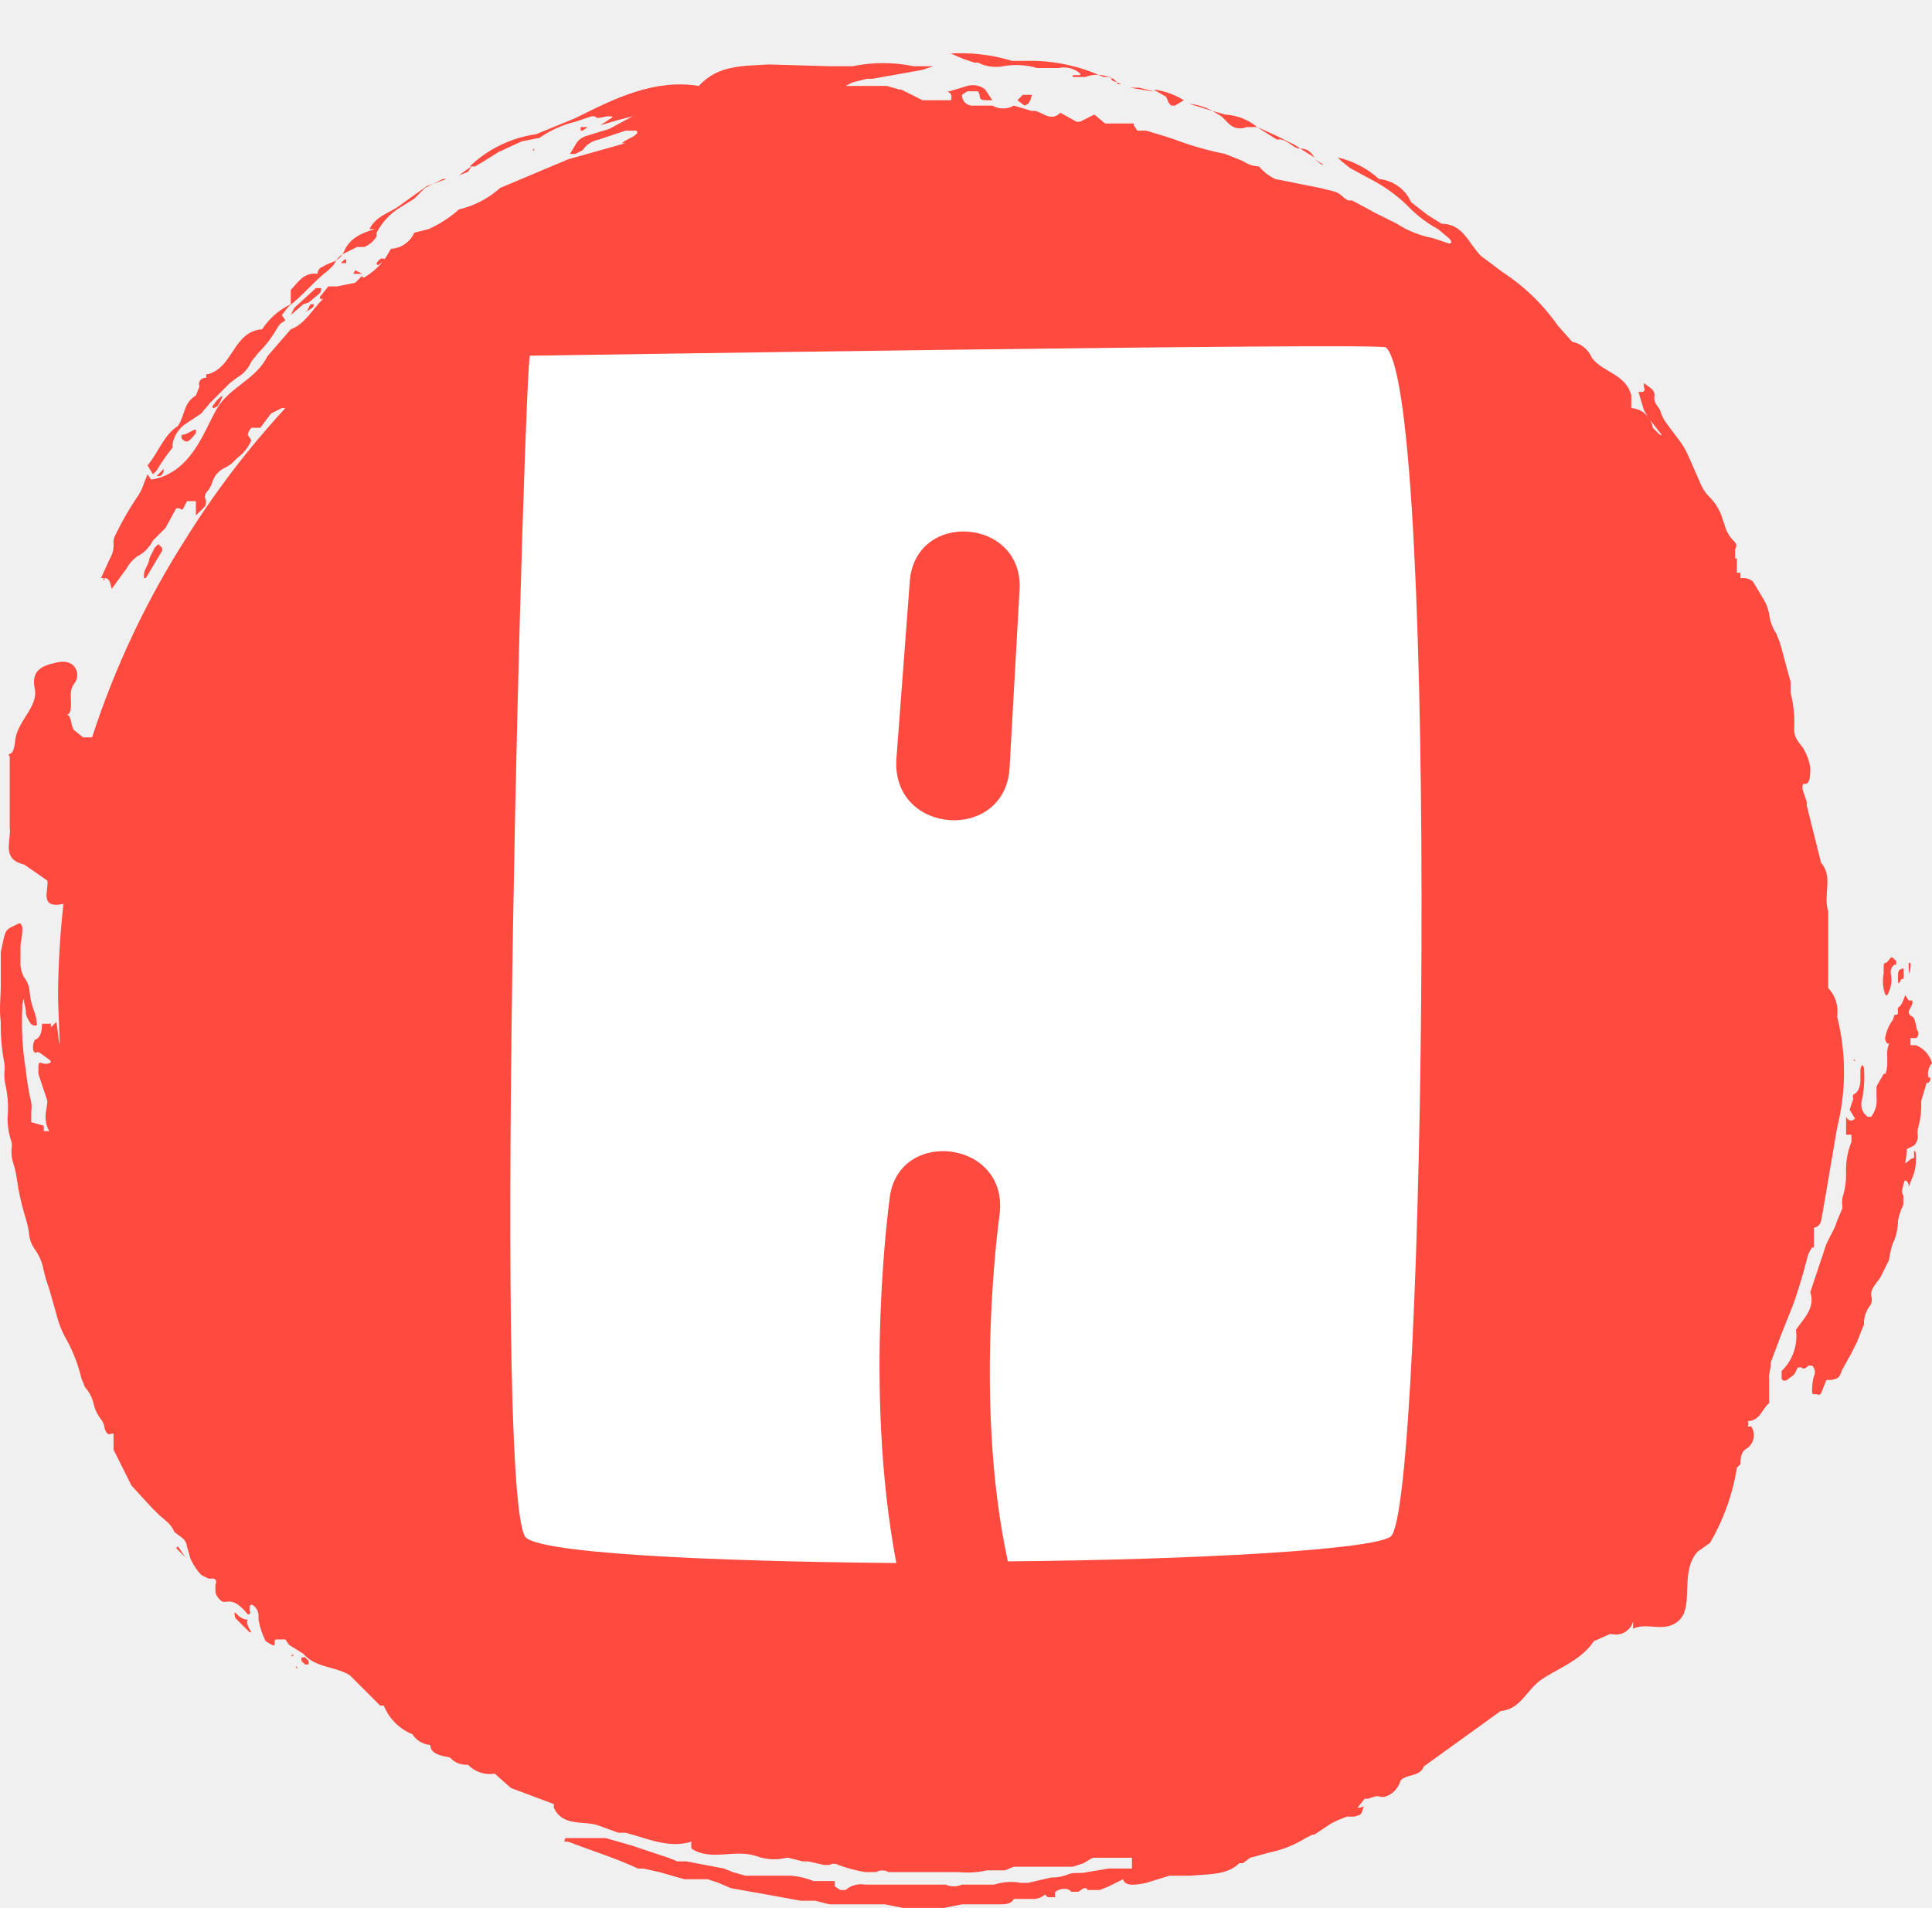
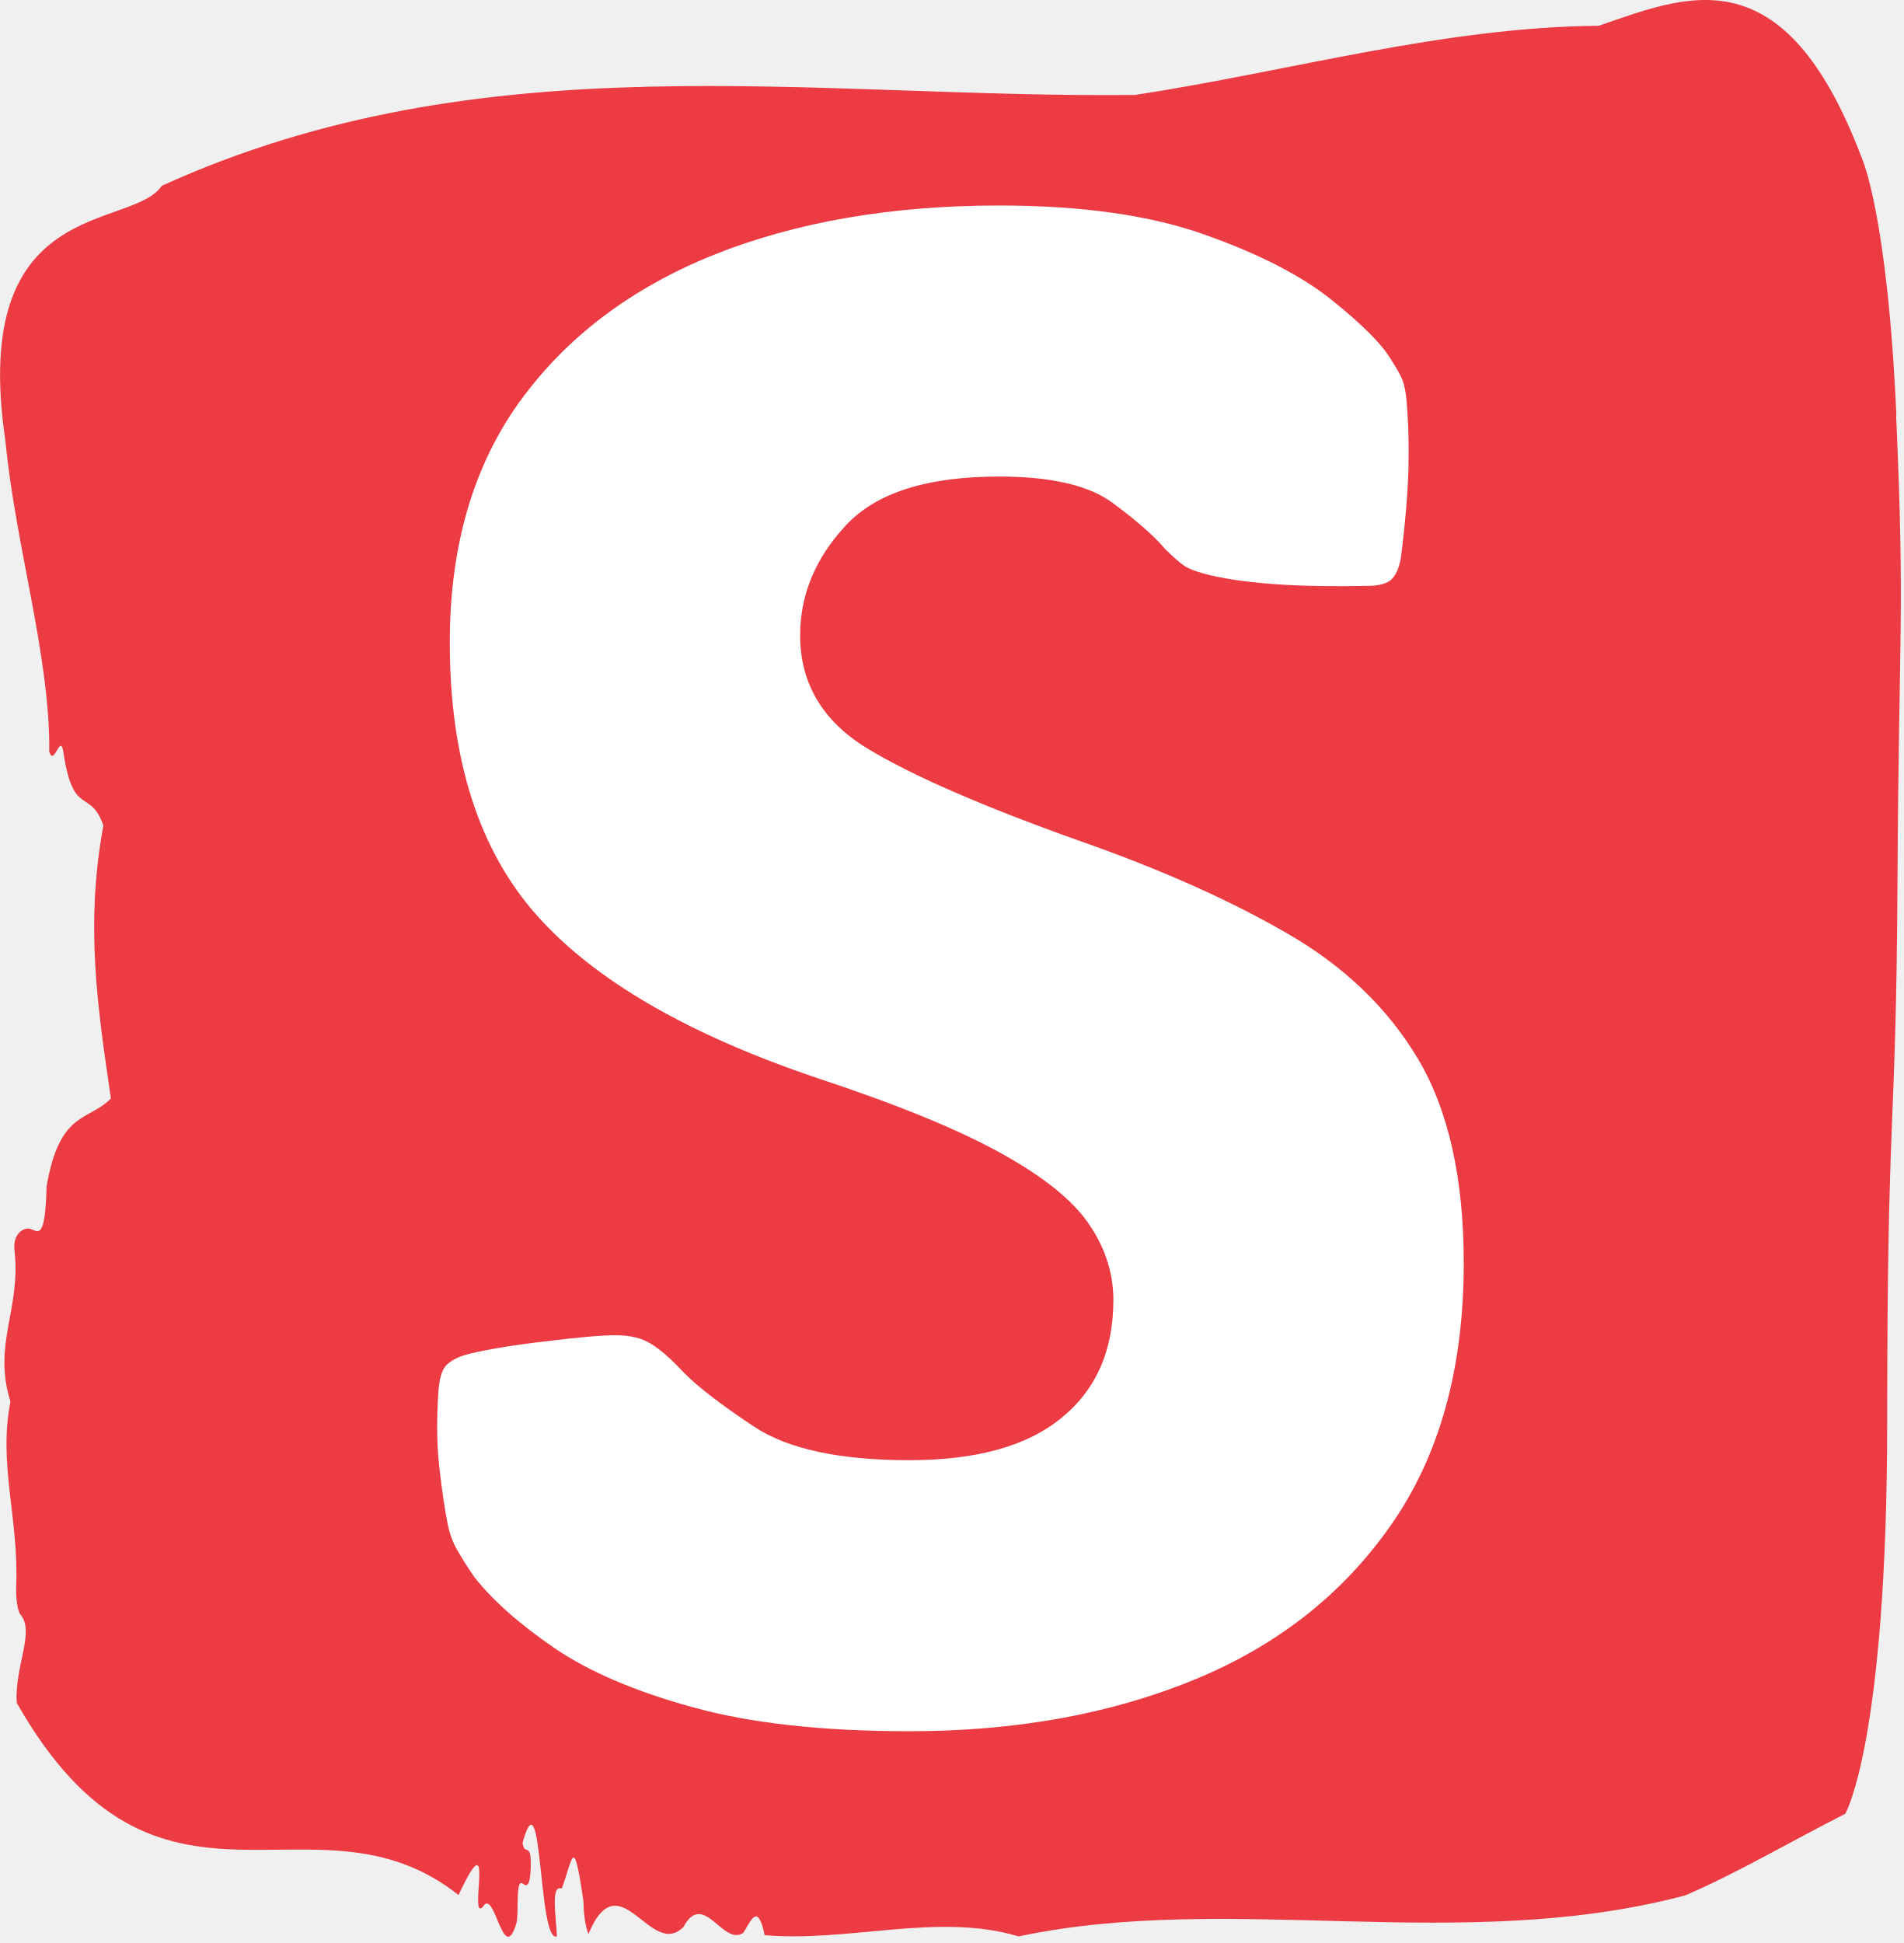
- <svg xmlns="http://www.w3.org/2000/svg" width="308.761" height="304.916" viewBox="0 0 106.008 104.687" class="css-1j8o68f" version="1.1" id="svg23">
-   <defs id="SvgjsDefs2684" />
-   <g id="SvgjsG2685" featurekey="rootContainer" transform="matrix(0.9820593,0,0,0.9820593,-0.05456052,0)" fill="#ff4a3f">
-     <g id="g17">
-       <path d="M19.8 15.3h.5l-.4-.2zm.5.1zm.8-.7c0 .1 0 .1.1.1l.4-.3c-.2-.1-.3-.1-.5.2zm.4-.2zm-4.1 2.3zm-.2.6l.3-.2c.1-.1.1-.2.1-.2h-.2l-.2.4c-.1-.1-.1 0 0 0zm2.2-2.9h-.1l-.2.2h.3zm-2.1 2.4l.6-.5c.1-.1.1-.2.1-.3h-.3l-1.2 1.1-.2.4.7-.6zm-1.1.8z" id="path3" />
-       <path d="M9.7 25v-.2a1.7 1.7 0 0 1 .7-1.1l.9-.6.5-.6.7-.7.4-.4.4-.3a1.9 1.9 0 0 0 .8-.9l.4-.5a5.9 5.9 0 0 0 1-1.3l.2-.3.3-.2-.2-.3.4-.5c.8-.6 1.4-1.4 2.2-2l.3-.3a1.4 1.4 0 0 1 .5-.6l.8-.4h.4a1.4 1.4 0 0 0 .7-.6V13a3.5 3.5 0 0 1 1.3-1.4l.8-.5.2-.2.4-.4 1-.5h.2l-1.1.4-1.4 1c-.6.5-1.4.6-1.8 1.4h.3c-.7.2-1.4.5-1.7 1.2s-.8.6-1.2.9a.4.4 0 0 0-.3.4c-.8-.1-1.1.5-1.5.9v.8a3.9 3.9 0 0 0-1.6 1.4c-1.6.1-1.6 2.1-3 2.5h-.1a.2.2 0 0 0 0 .2c-.3 0-.5.2-.4.5l-.2.5c-.7.4-.6 1.1-1 1.7-.8.5-1.1 1.5-1.7 2.2l.3.5.2-.2a11.6 11.6 0 0 1 .9-1.3zM53.9 3.3l.6.2h.2a2.2 2.2 0 0 0 1.4.2 4.1 4.1 0 0 1 1.9.1h1.2a1.4 1.4 0 0 1 1.2.3.1.1 0 0 1 0 .1H60a.1.1 0 0 0 0 .1h.7a1.8 1.8 0 0 1 1.3 0c.2 0 .1.1.2.2l.5.2h-.2c-.2-.4-.5-.4-.8-.4a9.7 9.7 0 0 0-4.3-.9h-.8A9.8 9.8 0 0 0 53 3h.2zm7.3 3.1zM50.3 4.7zm10.9 1.7h.2-.2zM19 14.7zm32.1-10zm17.6 2.2a.9.9 0 0 0 1 .2h.6a3.1 3.1 0 0 0-1.8-.7l-.7-.2.5.3zm-3.4-1.3c0 .1.1.2.2.3h.2l.5-.3a4.2 4.2 0 0 0-1.7-.6l.7.4zm7.4 2.7l.8.5c-.2-.3-.4-.5-.8-.5z" id="path5" />
-       <path d="M99 76.1l.6-1.6.6-1.5c.2-.5.6-1.8.8-2.6a1.7 1.7 0 0 1 .3-.7h.1v-1.1c.5-.1.4-.6.5-.9l.8-4.7a12.7 12.7 0 0 0 0-6.2 1.9 1.9 0 0 0-.5-1.6v-4.3c-.3-.9.3-1.9-.4-2.7L101 45a.4.4 0 0 0 0-.2l-.2-.6a.5.5 0 0 1 0-.4h.1c.3 0 .3-.5.3-.9a3 3 0 0 0-.4-1.1l-.3-.4a1.1 1.1 0 0 1-.2-.7 6.7 6.7 0 0 0-.2-2v-.6c-.2-.7-.4-1.5-.6-2.2l-.2-.5a2.5 2.5 0 0 1-.4-1.1 2.5 2.5 0 0 0-.3-.8l-.6-1a.8.8 0 0 0-.6-.2h-.1V32h-.2v-.8H97V31a.4.4 0 0 0 0-.1v-.2c.1-.2.1-.3-.1-.5a1.8 1.8 0 0 1-.4-.6l-.2-.6a2.9 2.9 0 0 0-.7-1.2 2.2 2.2 0 0 1-.5-.7l-.7-1.6a4.3 4.3 0 0 0-.6-1l-.6-.8a2.4 2.4 0 0 1-.4-.8l-.2-.3a.6.6 0 0 1-.1-.5.5.5 0 0 0-.2-.4l-.4-.3v.2c.1.2 0 .3-.1.3h-.2l.3 1 .3.5.7.9h-.1l-.2-.2-.2-.2a1.3 1.3 0 0 0-1.2-1.1v-.7c-.3-1.2-1.6-1.3-2.2-2.1a1.5 1.5 0 0 0-1.1-.9l-.8-.9a11.3 11.3 0 0 0-3.1-3l-.8-.6-.4-.3c-.7-.7-1-1.8-2.2-1.8l-.8-.5-.9-.7a2.2 2.2 0 0 0-1.8-1.3 5.1 5.1 0 0 0-2.3-1.2l.2.2.5.4 1.3.7a8.5 8.5 0 0 1 2.1 1.6 6.8 6.8 0 0 0 1.5 1.1l.6.5c.1.1.2.2.1.3H81l-.9-.3a5.6 5.6 0 0 1-2-.8l-1.2-.6-1.3-.7h-.2c-.3-.1-.4-.4-.8-.5l-.8-.2-2.5-.5a2.6 2.6 0 0 1-.9-.7 1.7 1.7 0 0 1-.9-.3l-1-.4a18.1 18.1 0 0 1-2.8-.8l-.6-.2-1-.3h-.5l-.2-.3v-.1h-1.6l-.6-.5-.4.2-.4.2h-.2l-.9-.5c-.6.6-1.1-.2-1.6-.1l-1-.3a1.2 1.2 0 0 1-1.2 0h-1.2a.6.6 0 0 1-.5-.6l.3-.2h.6a.7.7 0 0 1 .1.3c0 .2.2.2.5.2h.2l-.4-.6a1.1 1.1 0 0 0-1-.2l-1 .3H53c.3.2.2.3.2.5h-1.6l-.4-.2-.8-.4h-.1l-.7-.2h-2.3l.4-.2.8-.2h.3l1.7-.3 1.1-.2.6-.2h-1.1a8.4 8.4 0 0 0-3.4 0h-1.3L43 3.6c-1.4.1-2.8 0-3.9 1.2-2.5-.4-4.7.7-6.9 1.8l-2.2.9a6.7 6.7 0 0 0-3.7 1.8h.3l.5-.3.8-.5 1.3-.6 1-.2a6 6 0 0 1 2-.9l.9-.3h.2c.1.2.5 0 .7 0h.2c.1 0 .1.1 0 .1l-.6.4 1-.3.8-.2-1.3.7-1.3.4a1 1 0 0 0-.6.5l-.3.5h.3l.4-.2a1.4 1.4 0 0 1 .9-.6l1.5-.5h.5a.1.1 0 0 1 .1.2c-.2.2-.6.3-.8.5h.2l-3.2.9-3.8 1.6a5.2 5.2 0 0 1-2.3 1.2 6.6 6.6 0 0 1-1.7 1.1l-.8.2a1.5 1.5 0 0 1-1.3.9l-.3.5a3.7 3.7 0 0 1-1.2 1.1h-.1v-.1l-.2.2-.2.2-1 .2h-.5l-.4.5c-.1.1-.1.2 0 .2h.1c-.6.6-1 1.4-1.8 1.7L15 19.9c-.6 1.2-1.8 1.6-2.6 2.6s-1.4 3.9-3.9 4.3l-.2-.3-.2.5a2.7 2.7 0 0 1-.4.8 16.9 16.9 0 0 0-1.2 2.1.8.8 0 0 0-.1.5 1.4 1.4 0 0 1-.2.8l-.5 1.1h.2c.3 0 .3.3.4.6l.8-1.1a2.2 2.2 0 0 1 .6-.7 2 2 0 0 0 .9-.9l.3-.3.4-.4.6-1.1h.2c.1.1.1.1.2 0l.2-.4h.5v.8l.5-.5a.5.5 0 0 0 0-.5.4.4 0 0 1 .1-.3 1.5 1.5 0 0 0 .3-.5 1.3 1.3 0 0 1 .8-.9l.3-.2.3-.3a2.4 2.4 0 0 0 .8-1l-.2-.3c0-.1.1-.3.2-.4h.5l.6-.8.6-.3h.2a48.8 48.8 0 0 0-5.5 7.2h-.1.1a48.4 48.4 0 0 0-5.3 11.2h-.5l-.5-.4c-.2-.2-.1-.7-.4-.9h.1c.3-.5-.1-1.2.3-1.7s.1-1.4-.9-1.2-1.5.5-1.3 1.5-1 1.8-1.1 2.9-.5.5-.3.9v3.9c.1.8-.5 1.8.8 2.1l1.3.9c.1.5-.5 1.6.9 1.3a49.2 49.2 0 0 0-.3 5c0 1.1.1 2.2.1 3.3v-.4c-.1-.4-.1-.8-.2-1.3l-.3.3v-.2h-.5c0 .5-.1.8-.4.9a.9.9 0 0 0-.1.5c0 .1.1.3.2.2s.4.2.7.4-.2.3-.4.2-.2.1-.2.3v.3l.5 1.5c0 .3-.1.6-.1.9a1.7 1.7 0 0 0 .2.8h-.3v-.3l-.7-.2v-.6a1.5 1.5 0 0 0 0-.5 14.6 14.6 0 0 1-.3-1.8 16.6 16.6 0 0 1-.2-3.5.9.9 0 0 1 .1-.5v.2a2.9 2.9 0 0 1 .1.5.8.8 0 0 0 .1.4c.1.2.2.4.4.4s.1-.1.1-.2a2.1 2.1 0 0 0-.1-.5 4.2 4.2 0 0 1-.3-1.3 1.5 1.5 0 0 0-.3-.7 1.6 1.6 0 0 1-.2-.9v-.8c0-.3.1-.6.1-.9a.5.5 0 0 0-.1-.4h-.1c-.8.4-.7.2-1 1.6V55c0 .7-.1 1.4 0 2.1a10.8 10.8 0 0 0 .2 2.3 1.8 1.8 0 0 1 0 .5 3.1 3.1 0 0 0 .1.9 5.9 5.9 0 0 1 .1 1.3 3.9 3.9 0 0 0 .2 1.7 1.2 1.2 0 0 1 0 .4 2.1 2.1 0 0 0 .1.8 4.9 4.9 0 0 1 .2.9 14 14 0 0 0 .5 2.2 5 5 0 0 1 .2 1 1.7 1.7 0 0 0 .3.7 2.9 2.9 0 0 1 .5 1.2 8.5 8.5 0 0 0 .3 1l.4 1.4a5.4 5.4 0 0 0 .6 1.5 8.5 8.5 0 0 1 .8 2.1l.2.5a2.1 2.1 0 0 1 .5 1 2.1 2.1 0 0 0 .4.8 1 1 0 0 1 .2.5c.1.3.2.4.4.3h.1v.9l.5 1 .5 1 1.1 1.2.4.4c.3.3.7.5.9 1l.4.3a.7.7 0 0 1 .3.5l.2.7a3.3 3.3 0 0 0 .6.9l.4.2h.3a.2.2 0 0 1 .1.3 2.5 2.5 0 0 0 0 .5.9.9 0 0 0 .4.5h.2c.4-.1.8.2 1.2.7h.1c0-.1.1-.1 0-.2v-.2c0-.1.1-.2.2-.1a.7.7 0 0 1 .3.6v.2a4.3 4.3 0 0 0 .4 1.2c.5.3.5.3.5.1s0-.2.2-.2h.4l.2.3.8.5c.7.8 1.8.7 2.6 1.2l1.7 1.7h.2a2.9 2.9 0 0 0 1.6 1.6 1.3 1.3 0 0 0 1 .6c0 .5.6.6 1.1.7a1.2 1.2 0 0 0 .8.4h.2a1.7 1.7 0 0 0 1.5.5l.9.8 2.4.9v.2c.5 1.1 1.7.7 2.5 1l1.1.4h.4c1.2.3 2.4.9 3.7.5a.7.7 0 0 0 0 .4c1.1.7 2.4 0 3.6.4a2.9 2.9 0 0 0 1.7.1h.1l.8.2h.3l.9.2h.3a.5.5 0 0 1 .5 0 7.9 7.9 0 0 0 1.5.4h.6a.7.7 0 0 1 .7 0h3.9a5 5 0 0 0 1.6-.1h1l.5-.2H60l.6-.2.5-.3h2.2v.6H62l-1.2.2c-.4.1-.7 0-1 .1a2.4 2.4 0 0 1-1 .2l-1.3.3h-.4a3.1 3.1 0 0 0-1.5.1h-1.8a1.1 1.1 0 0 1-.9 0h-4.5a1.3 1.3 0 0 0-1.1.3H47l-.3-.2v-.3h-1.2a4.1 4.1 0 0 0-1.3-.3h-2.5l-.7-.2-.5-.2-2.1-.4h-.5l-.5-.2-2.1-.7-1.4-.4h-2.2c-.1 0-.1.1-.1.2h.2c1.3.5 2.6.9 3.9 1.5h.3l.9.2 1.4.4h1.3l.6.2.7.3 1.7.3 1.1.2 1.1.2h.8l.8.2h3.1l1 .2h2.3l1-.2H56c.4 0 .6-.1.7-.3h1a1 1 0 0 0 .8-.3c-.1.1 0 .1.1.2h.4v-.2c0-.1 0-.1.2-.2s.6-.1.7.1h.4l.3-.2c.2 0 .2 0 .2.1h.7l.5-.2.8-.4c.1.3.4.4 1.3.2l1.3-.4h1.2c.9-.1 2 0 2.7-.7h.2l.4-.3 1.1-.3a6.1 6.1 0 0 0 2-.8l.4-.2h.1l.9-.6.4-.2.5-.2h.4c.4-.1.4-.1.5-.4s0-.1-.2-.1h-.1l.4-.5h.2c.3-.1.5-.2.7-.1h.2a1.3 1.3 0 0 0 .9-.9c.3-.4 1.1-.2 1.3-.8l4.3-3.1c1.1-.1 1.4-1.1 2.2-1.7s2.3-1.1 3-2.2l.9-.4h.1a1 1 0 0 0 1.2-.7v.4c.8-.4 1.8.3 2.6-.5s0-2.7 1-3.8l.7-.5a12.1 12.1 0 0 0 1.5-4.2l.2-.2c0-.3 0-.7.4-.9a.9.9 0 0 0 .2-1.2h-.2a.3.3 0 0 0 0-.3c.7 0 .8-.7 1.2-1V77a.5.5 0 0 1 0-.2 3.8 3.8 0 0 0 .1-.7zM5.9 32.2z" id="path7" />
-       <path d="M26.4 9.3l-.3.2-.4.3.5-.2zm6.1-2h.1l.3-.2h-.4zm-2.6 1l-.1.1h.1v-.1zm-1.5 1.4zm1.3-.2zm-6.3 3.1zM9.2 26.2l-.4.4H9a.4.4 0 0 0 .2-.4zm3-3.5a2.1 2.1 0 0 0 .3-.6 1.5 1.5 0 0 0-.5.5c-.1.1-.1.2 0 .2zM11 24.2V24c-.2 0-.5.3-.8.3v.2c.3.3.4.2.8-.3zm3 66.2zM73.9 9.2h.1l-.5-.3zm-2.5-1.4c.5-.1.8.4 1.2.5h.1l-.3-.2-1-.5-1.1-.5.3.2zM52.8 3.1zm11.7 2h-.1l-1.2-.2h.5zm2 .7l1.3.4a3.3 3.3 0 0 0-1.3-.4zm-9 0a1 1 0 0 0 .2-.5h-.5l-.3.3.4.3zm9 1.6zM49.9 4.2zm2.9.7zM48.5 4zm13.8 2.1a.5.5 0 0 0 0 .1zm44.8 52.3h-.3V58h.3c.1 0 .2-.3.1-.4s-.1-.7-.3-.8a.3.3 0 0 1-.2-.3l.2-.4a.4.4 0 0 0 0-.2h-.2l-.2-.3c-.1.3-.2.6-.4.7a.5.5 0 0 0 0 .2c0 .1 0 .2-.1.2h-.1a1.1 1.1 0 0 1-.1.3 2.3 2.3 0 0 0-.4.9.4.4 0 0 0 .1.4h.1a1.7 1.7 0 0 0-.1.8v.4a1.8 1.8 0 0 1-.1.5h-.1l-.4.7v.6a1.5 1.5 0 0 1-.3 1.1h-.2l-.2-.2a.9.9 0 0 1-.1-.8 6.5 6.5 0 0 0 .1-1.7c0-.1-.1-.2-.1-.2a.5.5 0 0 0-.1.3v.6c0 .2-.1.6-.3.7s-.1.2-.1.3l-.2.6.3.5c-.2.2-.4.1-.5-.1v1h.3v.4a4.2 4.2 0 0 0-.3 1.4 3.3 3.3 0 0 0 0 .4 4 4 0 0 1-.2 1.3 2 2 0 0 0 0 .6l-.3.7a3.2 3.2 0 0 1-.3.7l-.3.6-.9 2.7c.3.9-.4 1.5-.8 2.1a2.7 2.7 0 0 1-.8 2.3v.4c0 .1.1.2.3.1l.4-.3.2-.4h.2c.1.1.2.1.4-.1h.2a.5.5 0 0 1 .1.6 2.9 2.9 0 0 0-.1.8c0 .1 0 .2.1.2h.2c.1.1.2 0 .3-.3l.2-.5h.3c.4-.1.4-.1.6-.6l.5-.9.3-.6.4-1a1.6 1.6 0 0 1 .3-1 .6.6 0 0 0 .1-.6c0-.2 0-.3.2-.6l.3-.4.5-1a4.7 4.7 0 0 1 .2-.9 3 3 0 0 0 .3-1.3 3.8 3.8 0 0 1 .3-.9v-.5c-.1-.2-.1-.2 0-.6s.1-.2.2-.2a.4.4 0 0 1 .1.3l.2-.5a2.3 2.3 0 0 0 .2-.9v-.3c0-.1 0-.3-.1-.3v.4c-.2 0-.3.2-.5.3a6.4 6.4 0 0 0 .1-.8l.4-.2a.7.7 0 0 0 .2-.6 1.4 1.4 0 0 1 0-.3 4.8 4.8 0 0 0 .2-1.4v-.2l.3-1h.1a.3.3 0 0 0 .1-.3h-.1a.9.9 0 0 1 .2-.8 1.5 1.5 0 0 0-.9-1zm-1.2 7.8zm-.2-9.9zm0 0zM9.1 30.8a.3.3 0 0 0 0-.2l-.2-.2-.2.2-.3.6c0 .3-.3.6-.3.9v.2h.1zm96.3 24.8h.1a1.7 1.7 0 0 0 .2-1.2.5.5 0 0 1 .2-.5h.1v-.2l-.2-.2h-.1c-.1.1-.2.3-.3.3s-.1.1-.1.3v.3a2.2 2.2 0 0 0 .1 1.2zM13.2 90.1c-.1 0 0 .2 0 .3l.8.8h.1c-.2-.3-.3-.6-.2-.7a.9.9 0 0 1-.5-.2zm.8.3zm92.3-35.7h.1a2 2 0 0 0 0-.6c-.3.1-.3.1-.3.6s.1.1.2 0z" id="path9" />
-       <path d="M106.7 62a.6.6 0 0 0 .1-.5c0-.1-.1-.2-.1-.1h-.2v.2c0 .4.1.5.2.4zm.1-8.2h-.1v.6a1 1 0 0 0 .1-.6zM17.1 92.6h-.2v.2l.2.2h.2v-.2zm86.6-33.3c0-.1 0-.1-.1-.1zM9.9 86.5l.5.5-.4-.6z" id="path11" />
-       <circle cx="10.5" cy="87.1" transform="rotate(-24.8 10.4 87.159)" id="circle13" />
-       <path d="M9.7 30.1h-.1v.2-.2h.1zm83.2-6.6l-.2-.3h-.1zm-14.7 77.1zM5.9 32.2zm-.1.2a.3.3 0 0 0 .1-.2v.2zm1.9-4.9zM61.5 2.4zm42.8 58.2v.1-.1zM16.4 92.5h-.1c.1.1.2 0 .1-.1zm.2.7h.1l-.1-.1v.1zm73.9-71.3zm15.2 34.4zM14.6 91.7zm92.1-37zm-.8 11.4zM34.6 0z" id="path15" />
-     </g>
-   </g>
-   <g id="SvgjsG2686" featurekey="nameFeature-0" transform="matrix(2.284354,0,0,2.284354,27.98006,-5.60952)" fill="#ffffff">
-     <path d="M9.6 16.48 l-0.32 4.24 c-0.08 1.8 2.6 1.96 2.72 0.2 l0.24 -4.28 c0.12 -1.76 -2.56 -1.96 -2.64 -0.16 z M0.48 11 l0 0 c0.04 0 20.48 -0.32 20.56 -0.2 c1.28 1.12 0.96 27.8 0.12 28.56 c-0.4 0.32 -4.64 0.56 -9.2 0.6 c-0.84 -3.84 -0.2 -8.32 -0.2 -8.32 c0.24 -1.8 -2.44 -2.12 -2.64 -0.4 c0 0.04 -0.64 4.52 0.16 8.76 c-4.56 -0.04 -8.68 -0.24 -8.92 -0.64 c-0.8 -1.44 0 -28.28 0.12 -28.36 z" id="path20" />
+ <svg xmlns="http://www.w3.org/2000/svg" version="1.1" width="2000" height="2041" viewBox="0 0 2000 2041">
+   <g transform="matrix(1,0,0,1,-1.530478,-3.290416)">
+     <svg viewBox="0 0 243 248" data-background-color="#ffffff" preserveAspectRatio="xMidYMid meet" height="2041" width="2000">
+       <g id="tight-bounds" transform="matrix(1,0,0,1,0.1859531,0.4000263)">
+         <svg viewBox="0 0 242.628 247.2" height="247.2" width="242.628">
+           <g>
+             <svg viewBox="0 0 242.628 247.2" height="247.2" width="242.628">
+               <g>
+                 <svg viewBox="0 0 242.628 247.2" height="247.2" width="242.628">
+                   <g id="textblocktransform">
+                     <svg viewBox="0 0 242.628 247.2" height="247.2" width="242.628" id="textblock">
+                       <g>
+                         <svg viewBox="0 0 242.628 247.2" height="247.2" width="242.628">
+                           <path d="M242.06 53.02C240.919 27.36 237.669 20.227 237.669 20.227 227.688-6.202 215.232-0.506 204.042 3.292 184.286 3.446 164.61 9.091 144.9 12.119 103.529 12.581 61.804 4.986 20.638 23.717 16.771 29.464-4.012 24.846 0.688 56.304 1.92 69.39 6.414 83.913 6.277 95.922 6.893 98.026 7.748 93.202 8.113 96.23 9.391 104.39 11.478 100.541 13.189 105.365 10.805 118.246 12.516 128.971 14.147 140.21 11.273 143.135 7.589 141.749 5.935 151.449 5.764 158.479 4.84 157.145 3.825 156.837 3.083 156.632 1.589 157.402 1.84 159.608 2.695 167.152-0.978 171.514 1.327 178.904-0.259 186.91 2.422 193.838 2.057 202.511 2.011 204.255 2.262 205.744 2.661 206.154 4.429 208.361 1.851 212.672 2.125 217.342 20.261 249.262 39.937 227.195 58.519 241.872 63.344 231.608 59.716 245.516 61.644 243.36 63.15 240.846 64.245 251.263 65.944 245.362 66.207 243.668 65.807 239.665 66.743 240.435 67.233 240.846 67.667 240.743 67.735 238.382 67.838 234.841 66.937 237.048 66.697 235.201 69.286 225.861 68.648 248.081 71.077 247.158 70.963 244.438 70.256 240.538 71.704 241.051 73.142 237.151 73.187 233.918 74.465 242.693 74.51 244.592 74.739 245.926 75.104 246.85 79.096 237.305 83.065 250.237 87.251 245.926 89.818 241.205 92.282 248.492 94.882 246.696 95.795 245.259 96.719 242.693 97.597 247.004 108.353 247.928 119.817 244.079 130.014 247.158 157.264 241.41 186.385 249.518 215.118 241.923 221.893 238.998 228.931 234.841 235.536 231.506 235.536 231.506 240.885 222.371 240.885 181.316S242.026 145.393 242.197 112.703C242.368 80.013 243.166 78.679 242.026 53.02Z" opacity="1" fill="#ed3b43" data-fill-palette-color="tertiary" />
+                           <g transform="matrix(1,0,0,1,55.76832,26.23067)">
+                             <svg width="131.091" viewBox="2.191 -35.55 24.319 36.14" height="194.739" data-palette-color="#ffffff">
+                               <path d="M13.38 0.59L13.38 0.59Q10.28 0.59 8.24 0.02 6.2-0.54 4.97-1.38 3.74-2.22 3.08-3.05L3.08-3.05Q2.86-3.37 2.69-3.66 2.51-3.96 2.44-4.32L2.44-4.32Q2.34-4.81 2.25-5.6 2.15-6.4 2.22-7.45L2.22-7.45Q2.25-7.89 2.39-8.06L2.39-8.06Q2.56-8.25 2.95-8.35L2.95-8.35Q3.66-8.52 4.8-8.65 5.93-8.79 6.42-8.79L6.42-8.79Q6.93-8.79 7.25-8.59 7.57-8.4 8.01-7.93L8.01-7.93Q8.5-7.42 9.69-6.63 10.89-5.83 13.38-5.83L13.38-5.83Q15.77-5.83 16.99-6.84 18.21-7.84 18.21-9.62L18.21-9.62Q18.21-10.57 17.64-11.41 17.07-12.26 15.55-13.1 14.04-13.94 11.23-14.87L11.23-14.87Q6.59-16.43 4.54-18.75 2.49-21.07 2.49-25.2L2.49-25.2Q2.49-28.61 4.15-30.91 5.81-33.2 8.74-34.38 11.67-35.55 15.5-35.55L15.5-35.55Q18.46-35.55 20.4-34.85 22.34-34.16 23.41-33.29 24.49-32.42 24.8-31.88L24.8-31.88Q25-31.57 25.06-31.41 25.12-31.25 25.15-30.98L25.15-30.98Q25.22-30.22 25.2-29.3 25.17-28.37 25.02-27.2L25.02-27.2Q24.95-26.81 24.76-26.66L24.76-26.66Q24.58-26.54 24.22-26.54L24.22-26.54Q21.85-26.49 20.56-26.78L20.56-26.78Q20.04-26.9 19.87-27.03 19.7-27.15 19.43-27.42L19.43-27.42Q19.04-27.88 18.2-28.5 17.36-29.13 15.5-29.13L15.5-29.13Q12.94-29.13 11.87-27.97 10.79-26.81 10.79-25.37L10.79-25.37Q10.79-23.66 12.38-22.69 13.96-21.73 17.38-20.51L17.38-20.51Q20.24-19.51 22.29-18.33 24.34-17.16 25.43-15.33 26.51-13.5 26.51-10.5L26.51-10.5Q26.51-6.76 24.79-4.3 23.07-1.83 20.1-0.62 17.14 0.59 13.38 0.59Z" opacity="1" transform="matrix(1,0,0,1,0,0)" fill="#ffffff" class="wordmark-text-0" data-fill-palette-color="quaternary" id="text-0" />
+                             </svg>
+                           </g>
+                         </svg>
+                       </g>
+                     </svg>
+                   </g>
+                 </svg>
+               </g>
+               <g />
+             </svg>
+           </g>
+           <defs />
+         </svg>
+         <rect width="242.628" height="247.2" fill="none" stroke="none" visibility="hidden" />
+       </g>
+     </svg>
  </g>
</svg>
